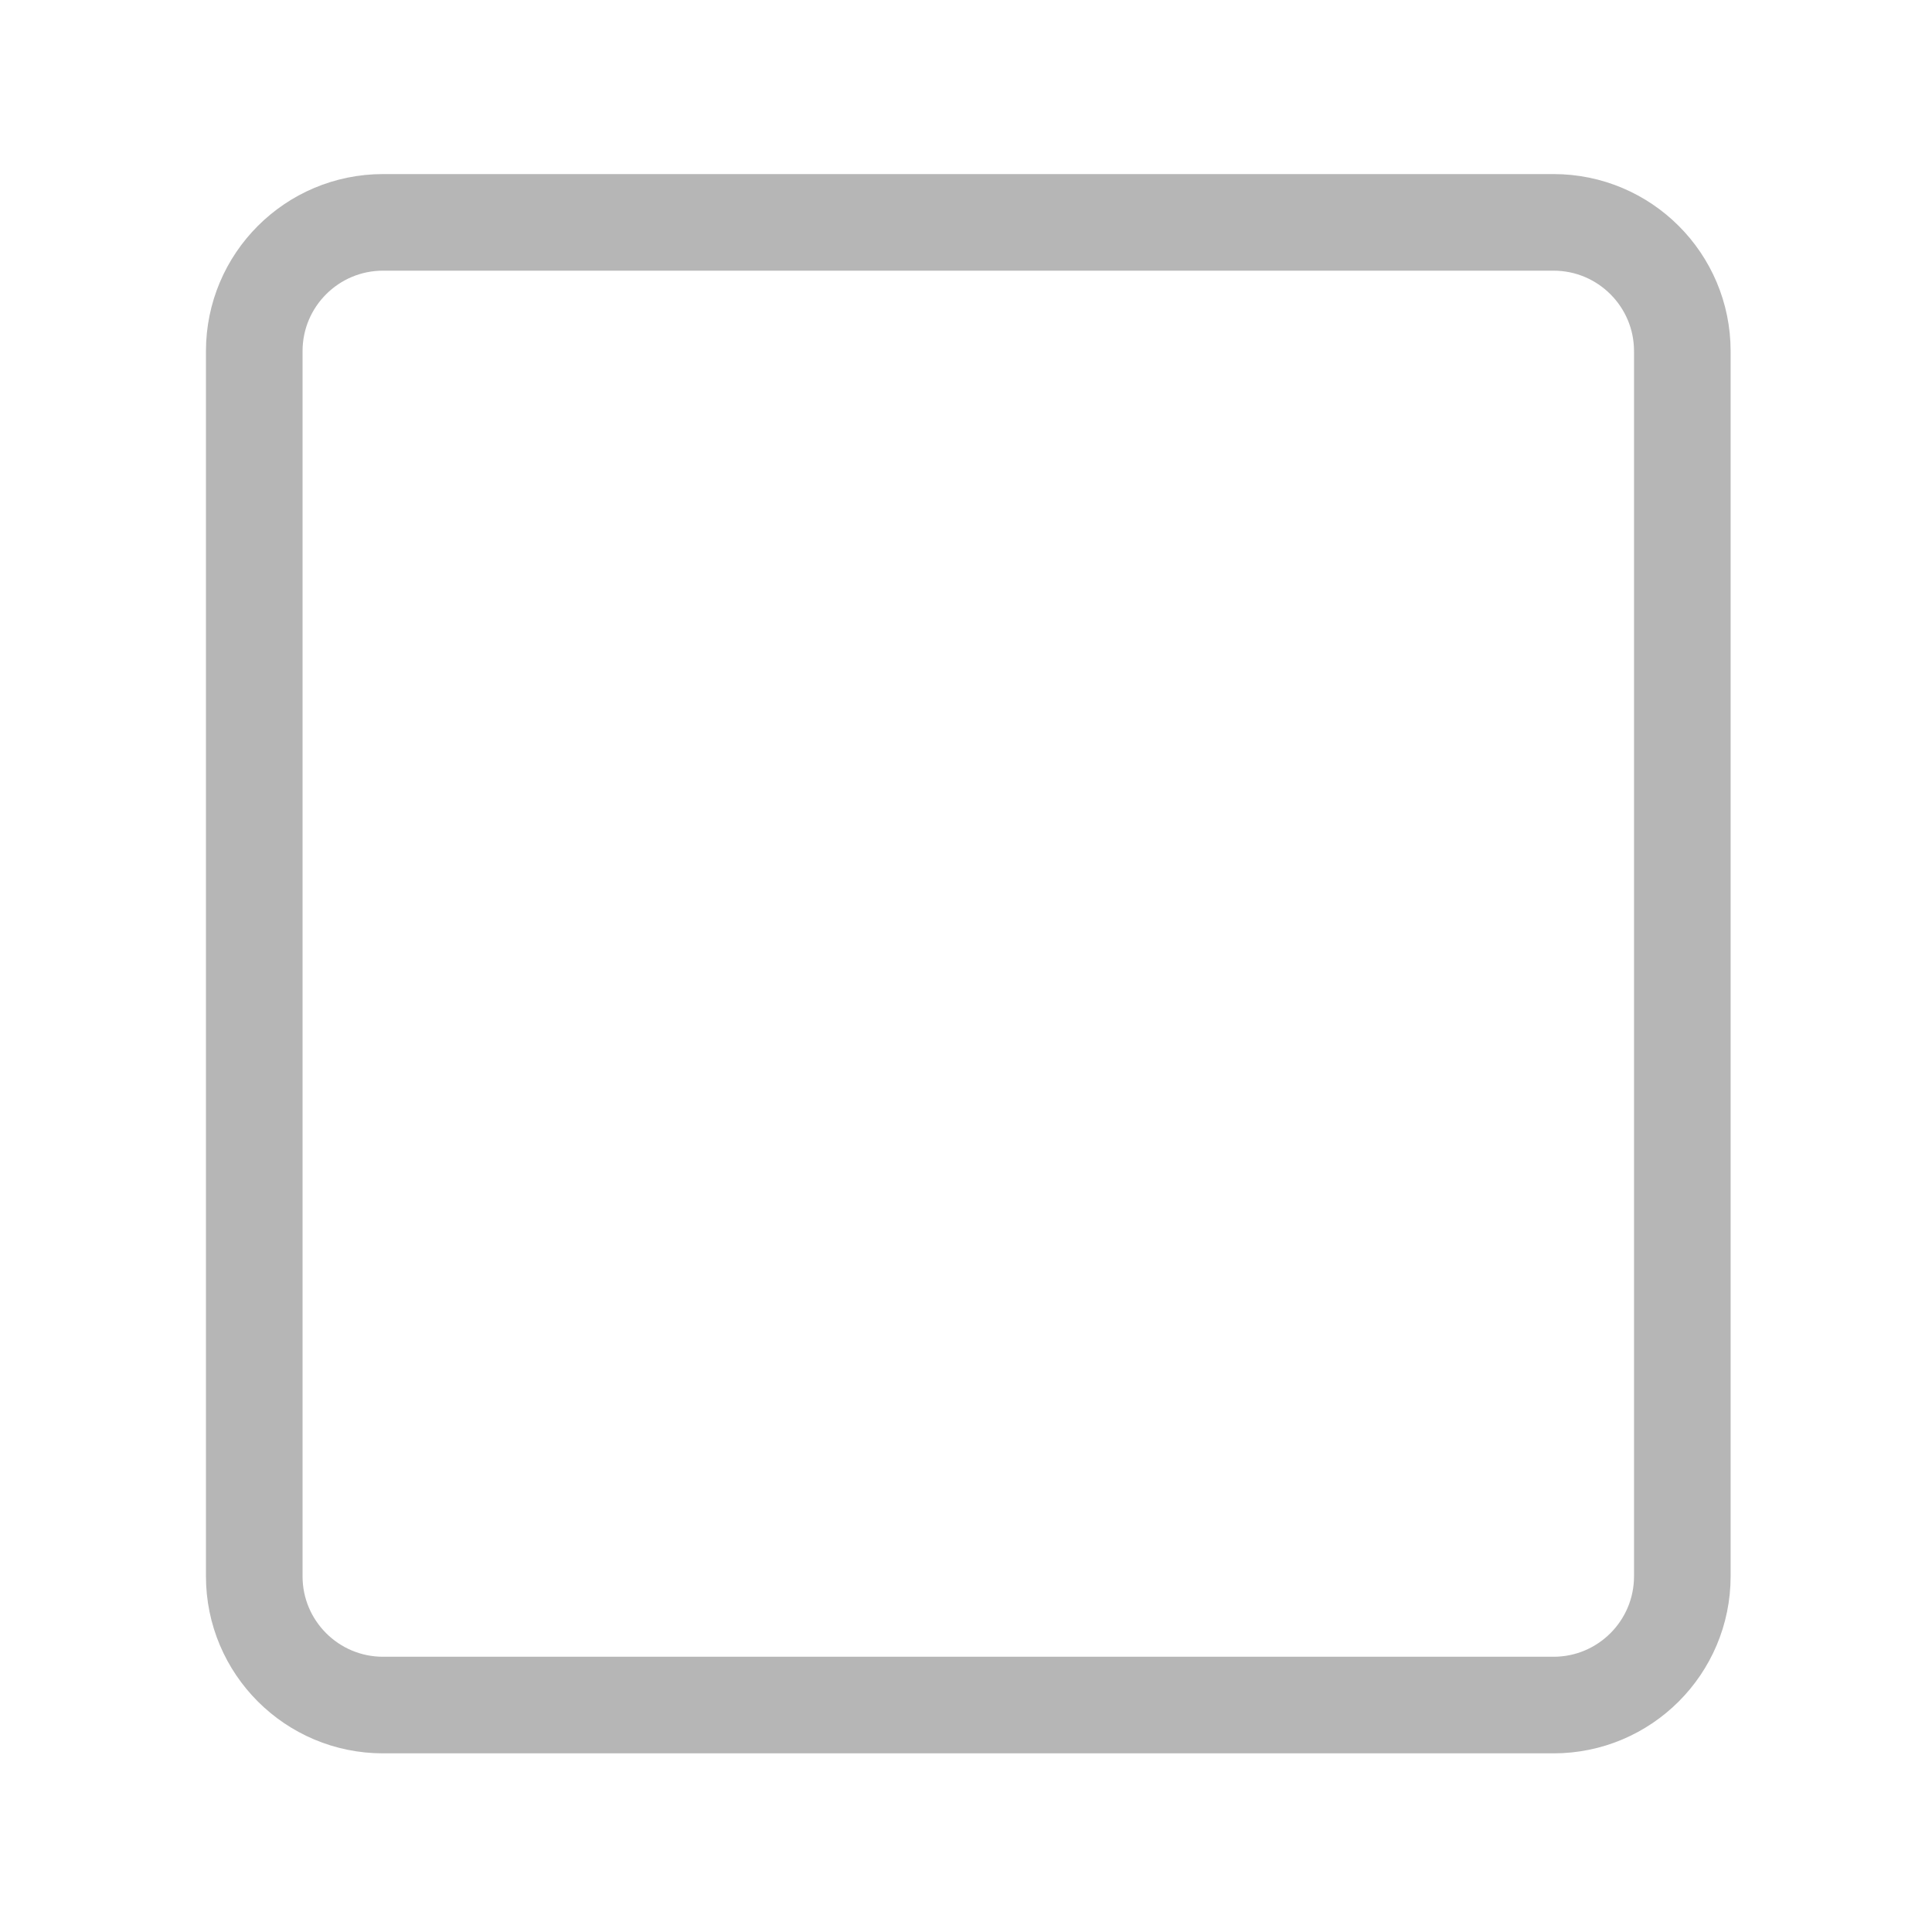
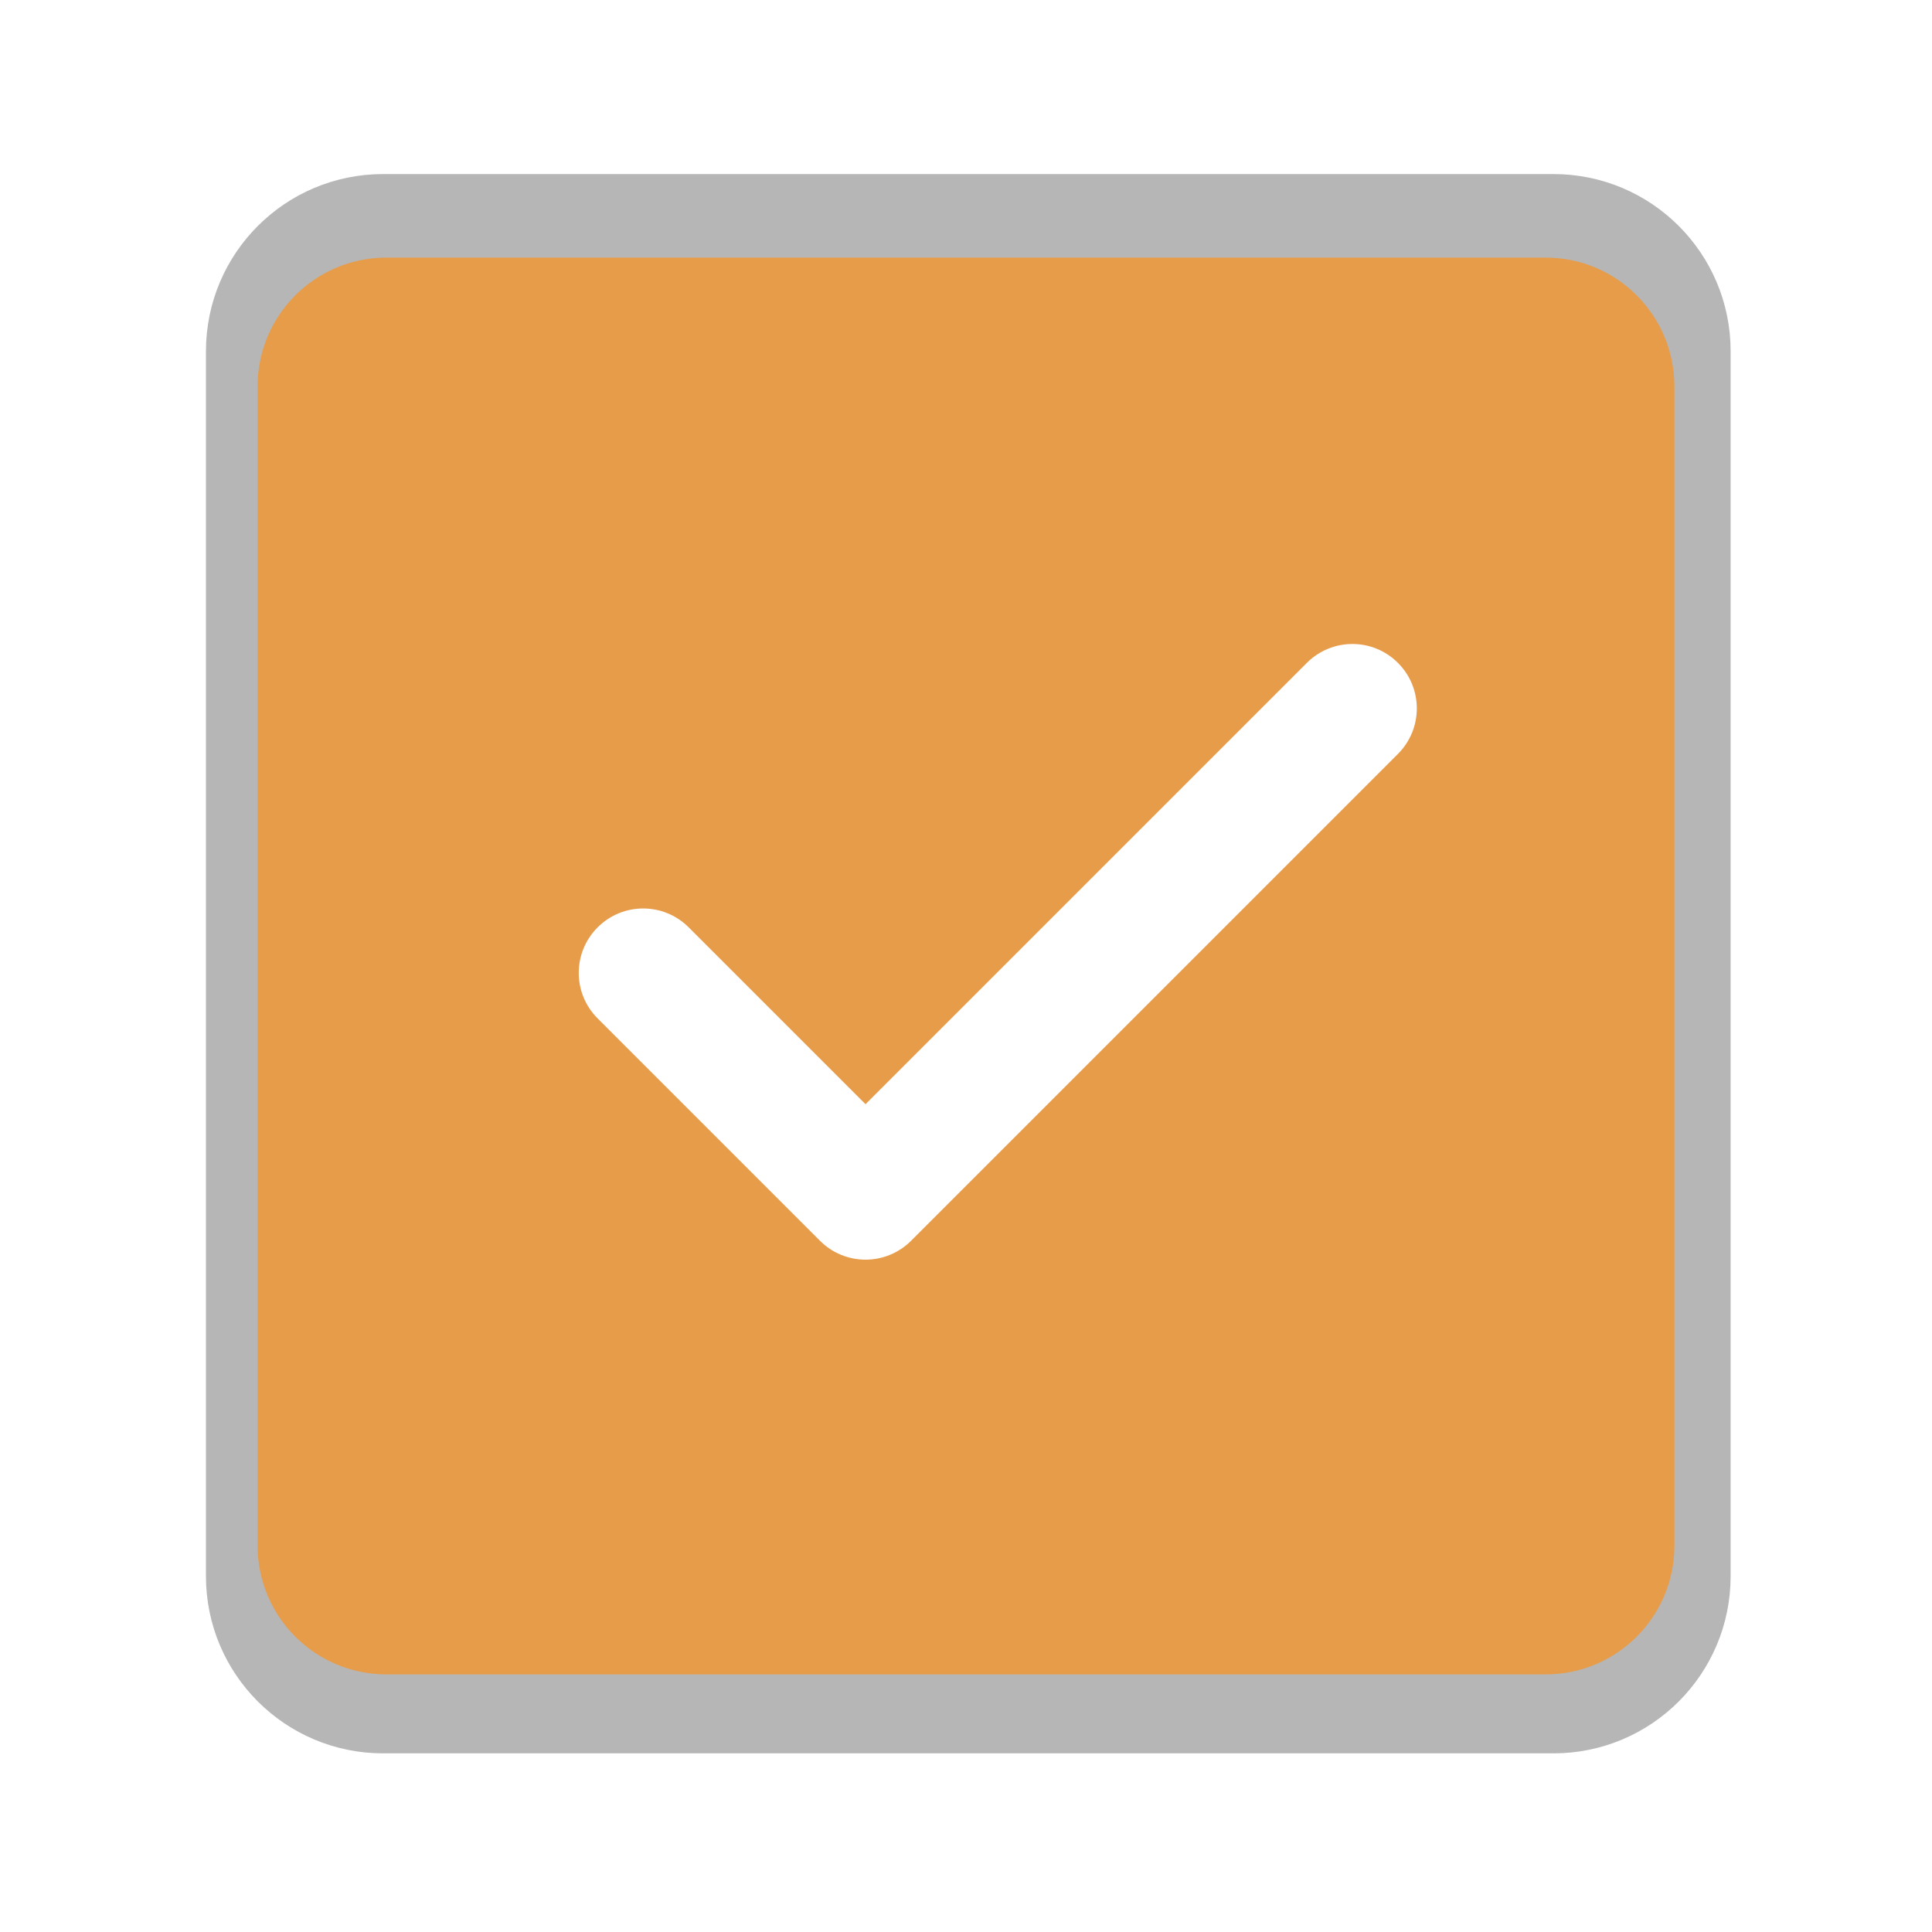
<svg xmlns="http://www.w3.org/2000/svg" width="30" height="30">
  <g>
    <rect fill="none" id="canvas_background" height="402" width="582" y="-1" x="-1" />
  </g>
  <g>
    <rect rx="2" fill-opacity="0" id="svg_2" height="23.023" width="22.175" y="3.453" x="3.948" stroke-width="1.5" stroke="#b6b6b6" fill="#0fffff" />
-     <path fill="#0f0f00" fill-opacity="0" id="svg_1" d="m24,4l-18,0c-1.105,0 -2,0.895 -2,2l0,18c0,1.105 0.895,2 2,2l18,0c1.105,0 2,-0.895 2,-2l0,-18c0,-1.105 -0.896,-2 -2,-2zm-2.293,7.707l-7.56,7.56c-0.188,0.188 -0.442,0.293 -0.707,0.293s-0.52,-0.105 -0.707,-0.293l-3.453,-3.453c-0.391,-0.391 -0.391,-1.023 0,-1.414s1.023,-0.391 1.414,0l2.746,2.746l6.853,-6.853c0.391,-0.391 1.023,-0.391 1.414,0s0.391,1.023 0,1.414z" />
+     <path class="changeColor" fill="#e79c49" opacity="1" id="svg_1" d="m24,4l-18,0c-1.105,0 -2,0.895 -2,2l0,18c0,1.105 0.895,2 2,2l18,0c1.105,0 2,-0.895 2,-2l0,-18c0,-1.105 -0.896,-2 -2,-2zm-2.293,7.707l-7.56,7.56c-0.188,0.188 -0.442,0.293 -0.707,0.293s-0.52,-0.105 -0.707,-0.293l-3.453,-3.453c-0.391,-0.391 -0.391,-1.023 0,-1.414s1.023,-0.391 1.414,0l2.746,2.746l6.853,-6.853c0.391,-0.391 1.023,-0.391 1.414,0s0.391,1.023 0,1.414z" />
  </g>
</svg>
